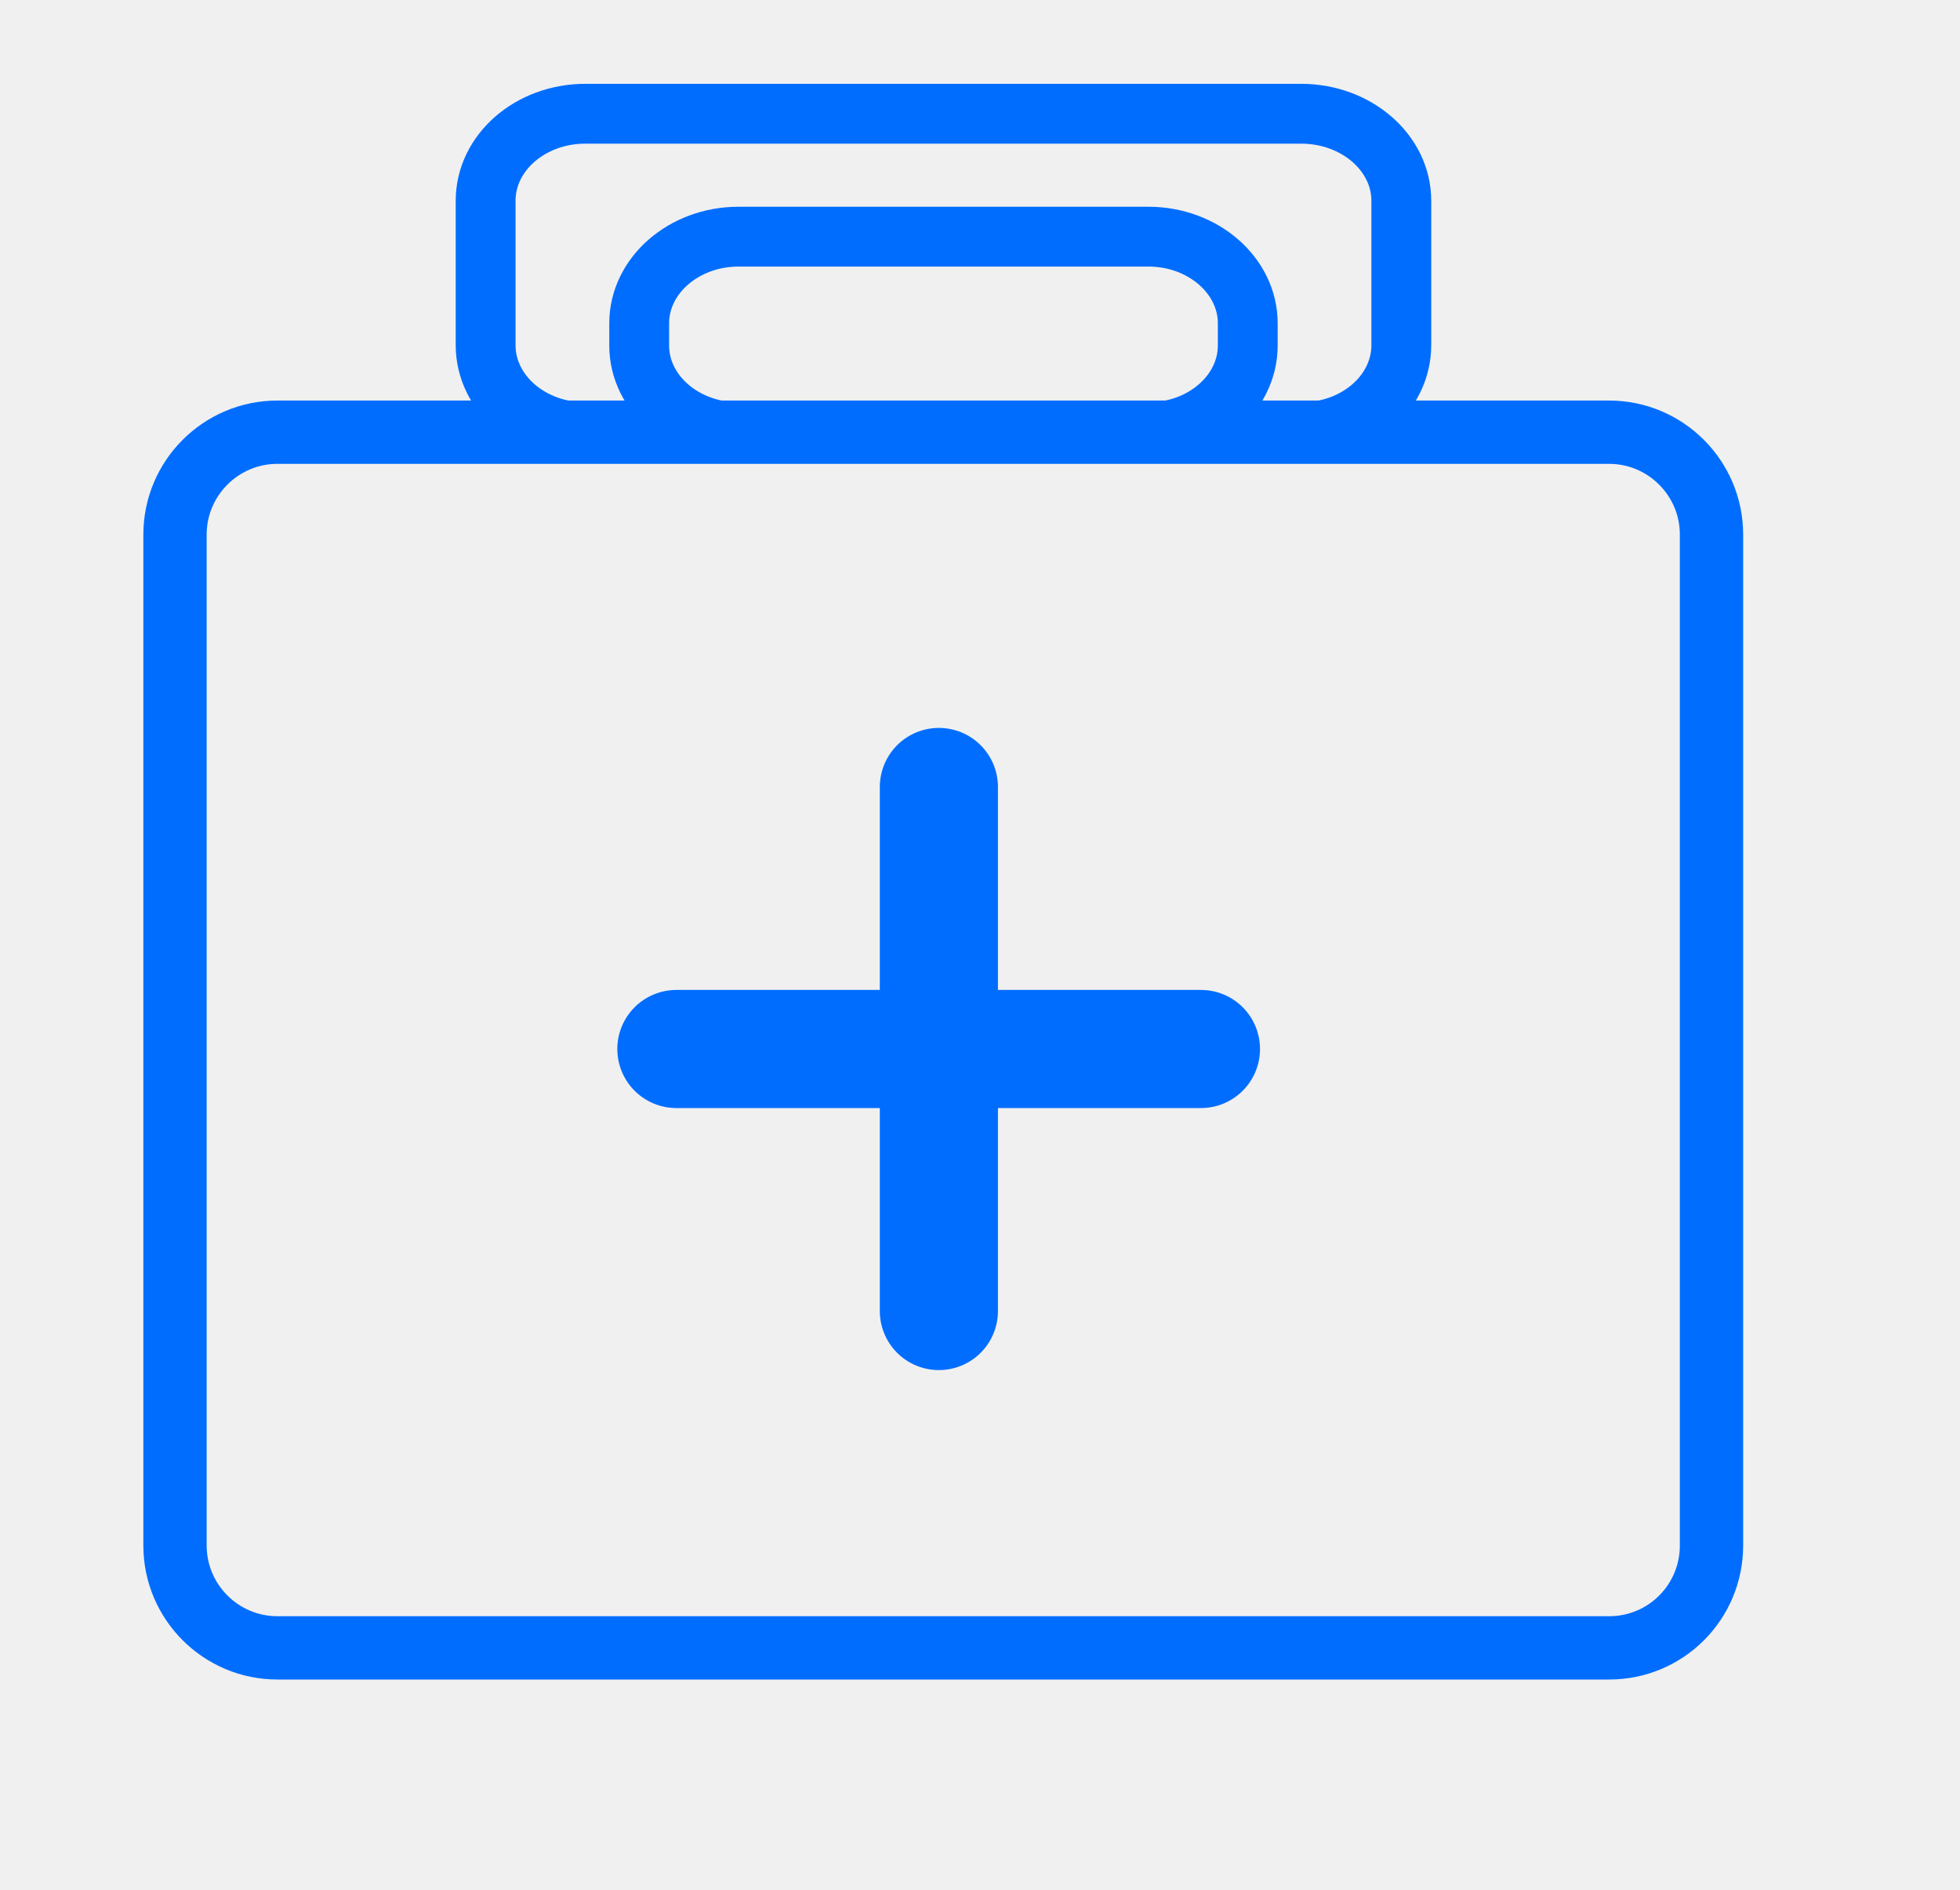
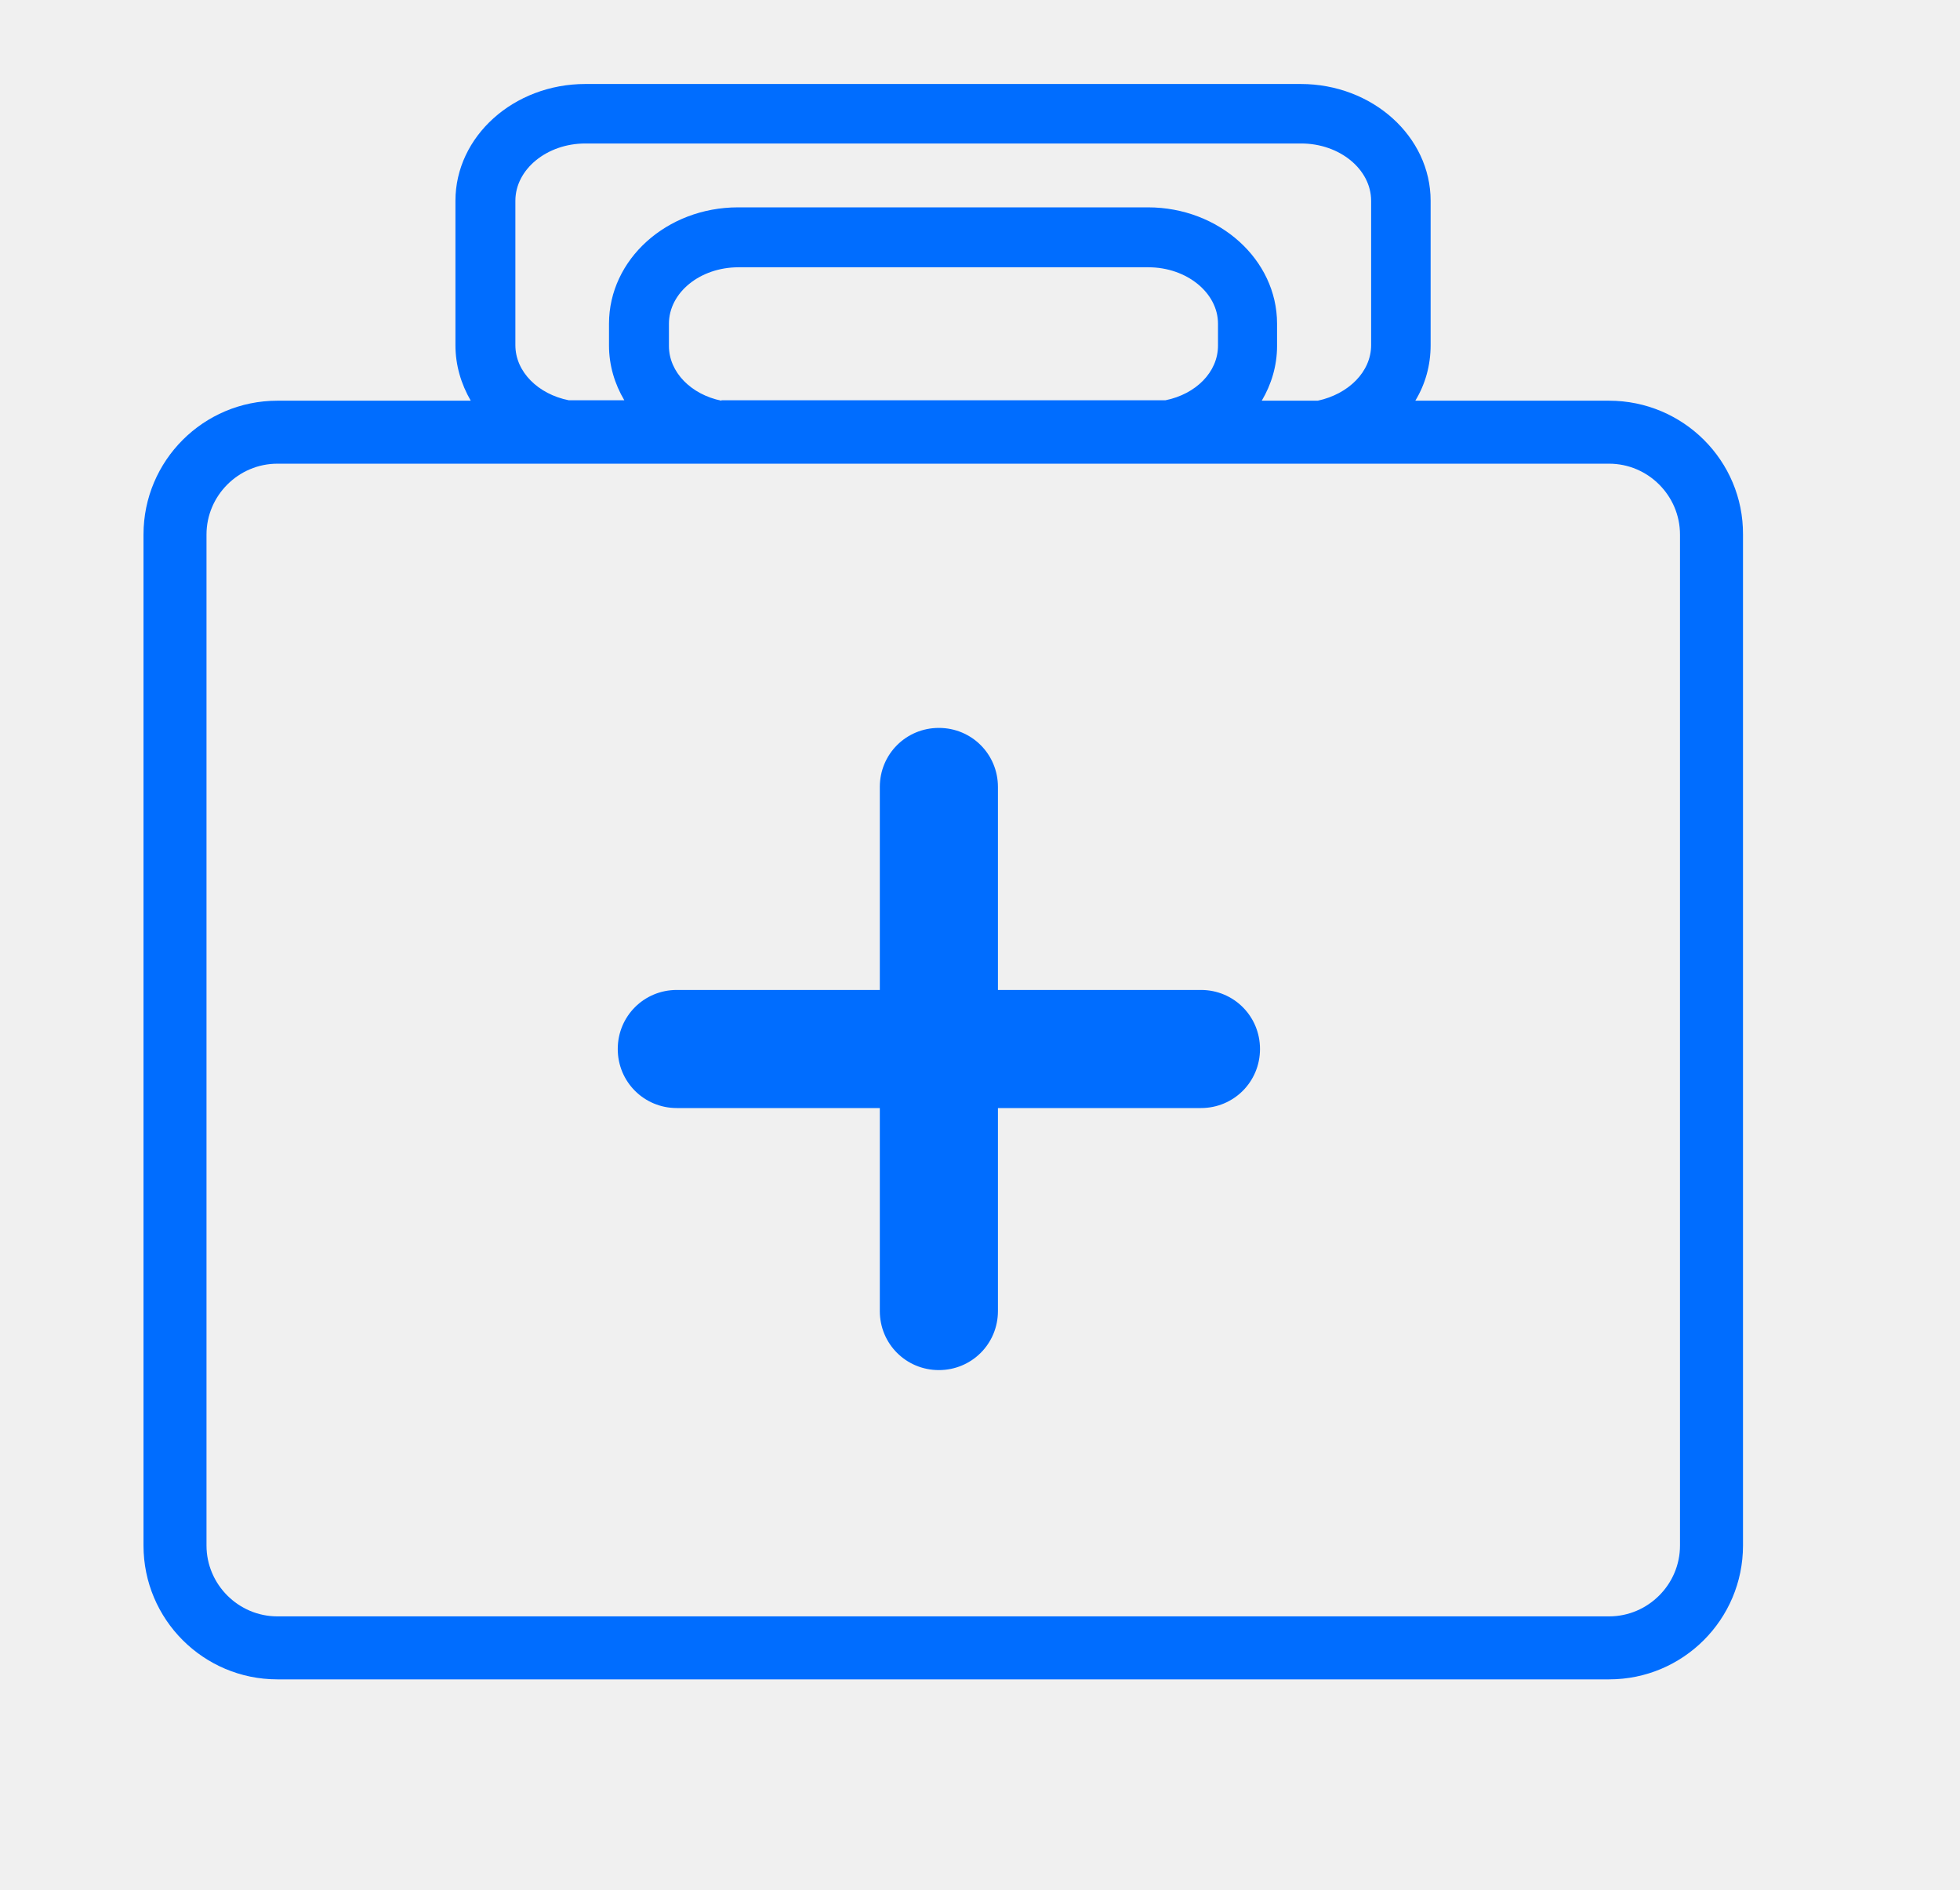
<svg xmlns="http://www.w3.org/2000/svg" version="1.1" id="Layer_1" x="0px" y="0px" viewBox="0 0 448 432" style="enable-background:new 0 0 448 432;" xml:space="preserve">
  <style type="text/css">
- 	.st0{fill:#F9DC32;}
- 	.st1{fill:none;stroke:#006DFF;stroke-width:13.676;stroke-linecap:round;stroke-linejoin:round;stroke-miterlimit:10;}
- 	.st2{fill:none;stroke:#006DFF;stroke-width:13;stroke-linecap:round;stroke-linejoin:round;stroke-miterlimit:10;}
- 	.st3{fill:#006DFF;}
- 	.st4{fill:none;stroke:#FFFFFF;stroke-width:13;stroke-linecap:round;stroke-linejoin:round;stroke-miterlimit:10;}
- 	.st5{fill:#FFFFFF;}
- 	.st6{fill:none;stroke:#006DFF;stroke-width:13;stroke-miterlimit:10;}
- 	.st7{fill:none;stroke:#FFFFFF;stroke-width:13;stroke-miterlimit:10;}
- 	.st8{fill:#5123AF;stroke:#FFFFFF;stroke-width:13;stroke-miterlimit:10;}
- 	.st9{fill:none;stroke:#006DFF;stroke-width:12;stroke-miterlimit:10;}
- 	.st10{fill:#006DFF;stroke:#006DFF;stroke-miterlimit:10;}
- 	.st11{fill:none;stroke:#FFFFFF;stroke-width:12;stroke-miterlimit:10;}
- 	.st12{fill:#FFFFFF;stroke:#FFFFFF;stroke-miterlimit:10;}
- 	.st13{fill:none;}
- 	.st14{fill:#FFFFFF;stroke:#006DFF;stroke-width:12;stroke-linecap:round;stroke-linejoin:round;stroke-miterlimit:10;}
- 	.st15{fill:none;stroke:#006DFF;stroke-width:12;stroke-linecap:round;stroke-linejoin:round;stroke-miterlimit:10;}
- 	.st16{fill:#EAE050;stroke:#FFFFFF;stroke-width:12;stroke-linecap:round;stroke-linejoin:round;stroke-miterlimit:10;}
- 	.st17{fill:none;stroke:#FFFFFF;stroke-width:12;stroke-linecap:round;stroke-linejoin:round;stroke-miterlimit:10;}
- 	.st18{fill:none;stroke:#006DFF;stroke-width:11.125;stroke-linecap:round;stroke-linejoin:round;stroke-miterlimit:10;}
- 	.st19{fill:#006DFF;stroke:#006DFF;stroke-width:13;stroke-linecap:round;stroke-linejoin:round;stroke-miterlimit:10;}
- 	.st20{fill:none;stroke:#FFFFFF;stroke-width:11.511;stroke-miterlimit:10;}
- 	.st21{fill:#FFFFFF;stroke:#FFFFFF;stroke-width:3;stroke-linecap:round;stroke-linejoin:round;stroke-miterlimit:10;}
- 	.st22{fill:#FFFFFF;stroke:#FFFFFF;stroke-width:13;stroke-linecap:round;stroke-linejoin:round;stroke-miterlimit:10;}
- 	.st23{fill:none;stroke:#AEA38A;stroke-width:11.511;stroke-miterlimit:10;}
- 	.st24{fill:#AEA38A;stroke:#AEA38A;stroke-width:3;stroke-linecap:round;stroke-linejoin:round;stroke-miterlimit:10;}
- 	.st25{fill:#AEA38A;}
- 	.st26{fill:none;stroke:#006DFF;stroke-width:14.472;stroke-linecap:round;stroke-linejoin:round;stroke-miterlimit:10;}
- 	.st27{fill:none;stroke:#006DFF;stroke-width:27;stroke-linecap:round;stroke-linejoin:round;stroke-miterlimit:10;}
- 	.st28{fill:none;stroke:#FFFFFF;stroke-width:14.078;stroke-linecap:round;stroke-linejoin:round;stroke-miterlimit:10;}
- 	.st29{fill:none;stroke:#FFFFFF;stroke-width:14.655;stroke-linecap:round;stroke-linejoin:round;stroke-miterlimit:10;}
- 	.st30{fill:#F1413D;stroke:#FFFFFF;stroke-width:14.472;stroke-linecap:round;stroke-linejoin:round;stroke-miterlimit:10;}
- 	.st31{fill:#F1413D;stroke:#FFFFFF;stroke-width:27;stroke-linecap:round;stroke-linejoin:round;stroke-miterlimit:10;}
- 	.st32{fill:#006DFF;stroke:#FFFFFF;stroke-width:14.095;stroke-miterlimit:10;}
- 	.st33{fill:none;stroke:#006DFF;stroke-width:14.095;stroke-linecap:round;stroke-miterlimit:10;}
- 	.st34{fill:none;stroke:#006DFF;stroke-width:14.798;stroke-miterlimit:10;}
- 	.st35{fill:none;stroke:#006DFF;stroke-width:14.095;stroke-miterlimit:10;}
- 	.st36{fill:#006DFF;stroke:#FFFFFF;stroke-width:14.095;stroke-linecap:round;stroke-linejoin:round;stroke-miterlimit:10;}
- 	.st37{fill:#C46CC7;stroke:#FFFFFF;stroke-width:14.095;stroke-miterlimit:10;}
- 	.st38{fill:#FFFFFF;stroke:#C46CC7;stroke-width:13;stroke-miterlimit:10;}
- 	.st39{fill:#FFFFFF;stroke:#C46CC7;stroke-width:14.095;stroke-linecap:round;stroke-miterlimit:10;}
- 	.st40{fill:#FFFFFF;stroke:#C46CC7;stroke-width:14.798;stroke-miterlimit:10;}
- 	.st41{fill:#FFFFFF;stroke:#C46CC7;stroke-width:14.095;stroke-miterlimit:10;}
- 	.st42{fill:#C46CC7;stroke:#FFFFFF;stroke-width:14.095;stroke-linecap:round;stroke-linejoin:round;stroke-miterlimit:10;}
- 	.st43{fill:#FFFFFF;stroke:#006DFF;stroke-miterlimit:10;}
- 	.st44{fill:#006DFF;stroke:#006DFF;stroke-width:12;stroke-miterlimit:10;}
- 	.st45{fill:#FFFFFF;stroke:#006DFF;stroke-width:12;stroke-miterlimit:10;}
- 	.st46{fill:#FFFFFF;stroke:#FFFFFF;stroke-width:12;stroke-miterlimit:10;}
- 	.st47{fill:#008080;stroke:#FFFFFF;stroke-width:12;stroke-miterlimit:10;}
- 	.st48{fill:none;stroke:#006DFF;stroke-width:11.946;stroke-miterlimit:10;}
- 	.st49{fill:none;stroke:#FFFFFF;stroke-width:11.946;stroke-miterlimit:10;}
- 	.st50{fill:#F9DC32;stroke:#FFFFFF;stroke-width:13;stroke-linecap:round;stroke-linejoin:round;stroke-miterlimit:10;}
- 	.st51{fill:#F9DC32;stroke:#FFFFFF;stroke-width:13;stroke-miterlimit:10;}
+ 	.st0{fill:#006DFF;}
</style>
  <g>
-     <path class="st1" d="M297.4,26H133.8c-12.6,0-22.8,8.9-22.8,19.9v33c0,11,10.2,19.9,22.8,19.9h35c-12.5,0-22.7-8.9-22.7-19.8v-5.1   c0-10.9,10.2-19.8,22.7-19.8h93.7c12.5,0,22.7,8.9,22.7,19.8V79c0,10.9-10.2,19.8-22.7,19.8h35c12.6,0,22.8-8.9,22.8-19.9v-33   C320.3,34.9,310,26,297.4,26z" />
-   </g>
-   <g>
-     <path class="st26" d="M367.8,376.7H63.4c-12.9,0-23.4-10.5-23.4-23.4V122.2c0-12.9,10.5-23.4,23.4-23.4h304.4   c12.9,0,23.4,10.5,23.4,23.4v231.1C391.2,366.2,380.8,376.7,367.8,376.7z" />
-     <g>
-       <line class="st27" x1="214.6" y1="179.9" x2="214.6" y2="299.7" />
-       <line class="st27" x1="154.6" y1="239.8" x2="274.5" y2="239.8" />
-     </g>
+     <path class="st0" d="M367.8,91.6h-44.3c2.3-3.8,3.5-8.1,3.5-12.7v-33c0-14.7-13.3-26.7-29.7-26.7H133.8c-16.4,0-29.7,12-29.7,26.7   v33c0,4.6,1.3,8.9,3.5,12.7H63.4c-16.9,0-30.6,13.7-30.6,30.6v231.1c0,16.9,13.7,30.6,30.6,30.6h304.4c16.9,0,30.6-13.7,30.6-30.6   V122.2C398.5,105.3,384.7,91.6,367.8,91.6z M164.9,91.6c-6.9-1.4-12-6.5-12-12.5v-5.1c0-7.1,7.1-12.9,15.9-12.9h93.7   c8.7,0,15.9,5.8,15.9,12.9V79c0,6.1-5.1,11.1-12,12.5H164.9z M117.8,78.9v-33c0-7.2,7.2-13.1,16-13.1h163.6c8.8,0,16,5.9,16,13.1   v33c0,6.1-5.2,11.2-12.2,12.7h-12.8c2.2-3.7,3.5-8,3.5-12.5v-5.1c0-14.7-13.3-26.6-29.5-26.6h-93.7c-16.3,0-29.5,11.9-29.5,26.6V79   c0,4.5,1.3,8.8,3.5,12.5H130C123,90.1,117.8,85,117.8,78.9z M384,353.3c0,8.9-7.3,16.2-16.2,16.2H63.4c-8.9,0-16.2-7.3-16.2-16.2   V122.2c0-8.9,7.3-16.2,16.2-16.2h304.4c8.9,0,16.2,7.3,16.2,16.2V353.3z" />
+     <path class="st0" d="M274.5,226.3h-46.4v-46.4c0-7.5-6-13.5-13.5-13.5s-13.5,6-13.5,13.5v46.4h-46.4c-7.5,0-13.5,6-13.5,13.5   s6,13.5,13.5,13.5h46.4v46.4c0,7.5,6,13.5,13.5,13.5s13.5-6,13.5-13.5v-46.4h46.4c7.5,0,13.5-6,13.5-13.5S282,226.3,274.5,226.3z" />
  </g>
</svg>
